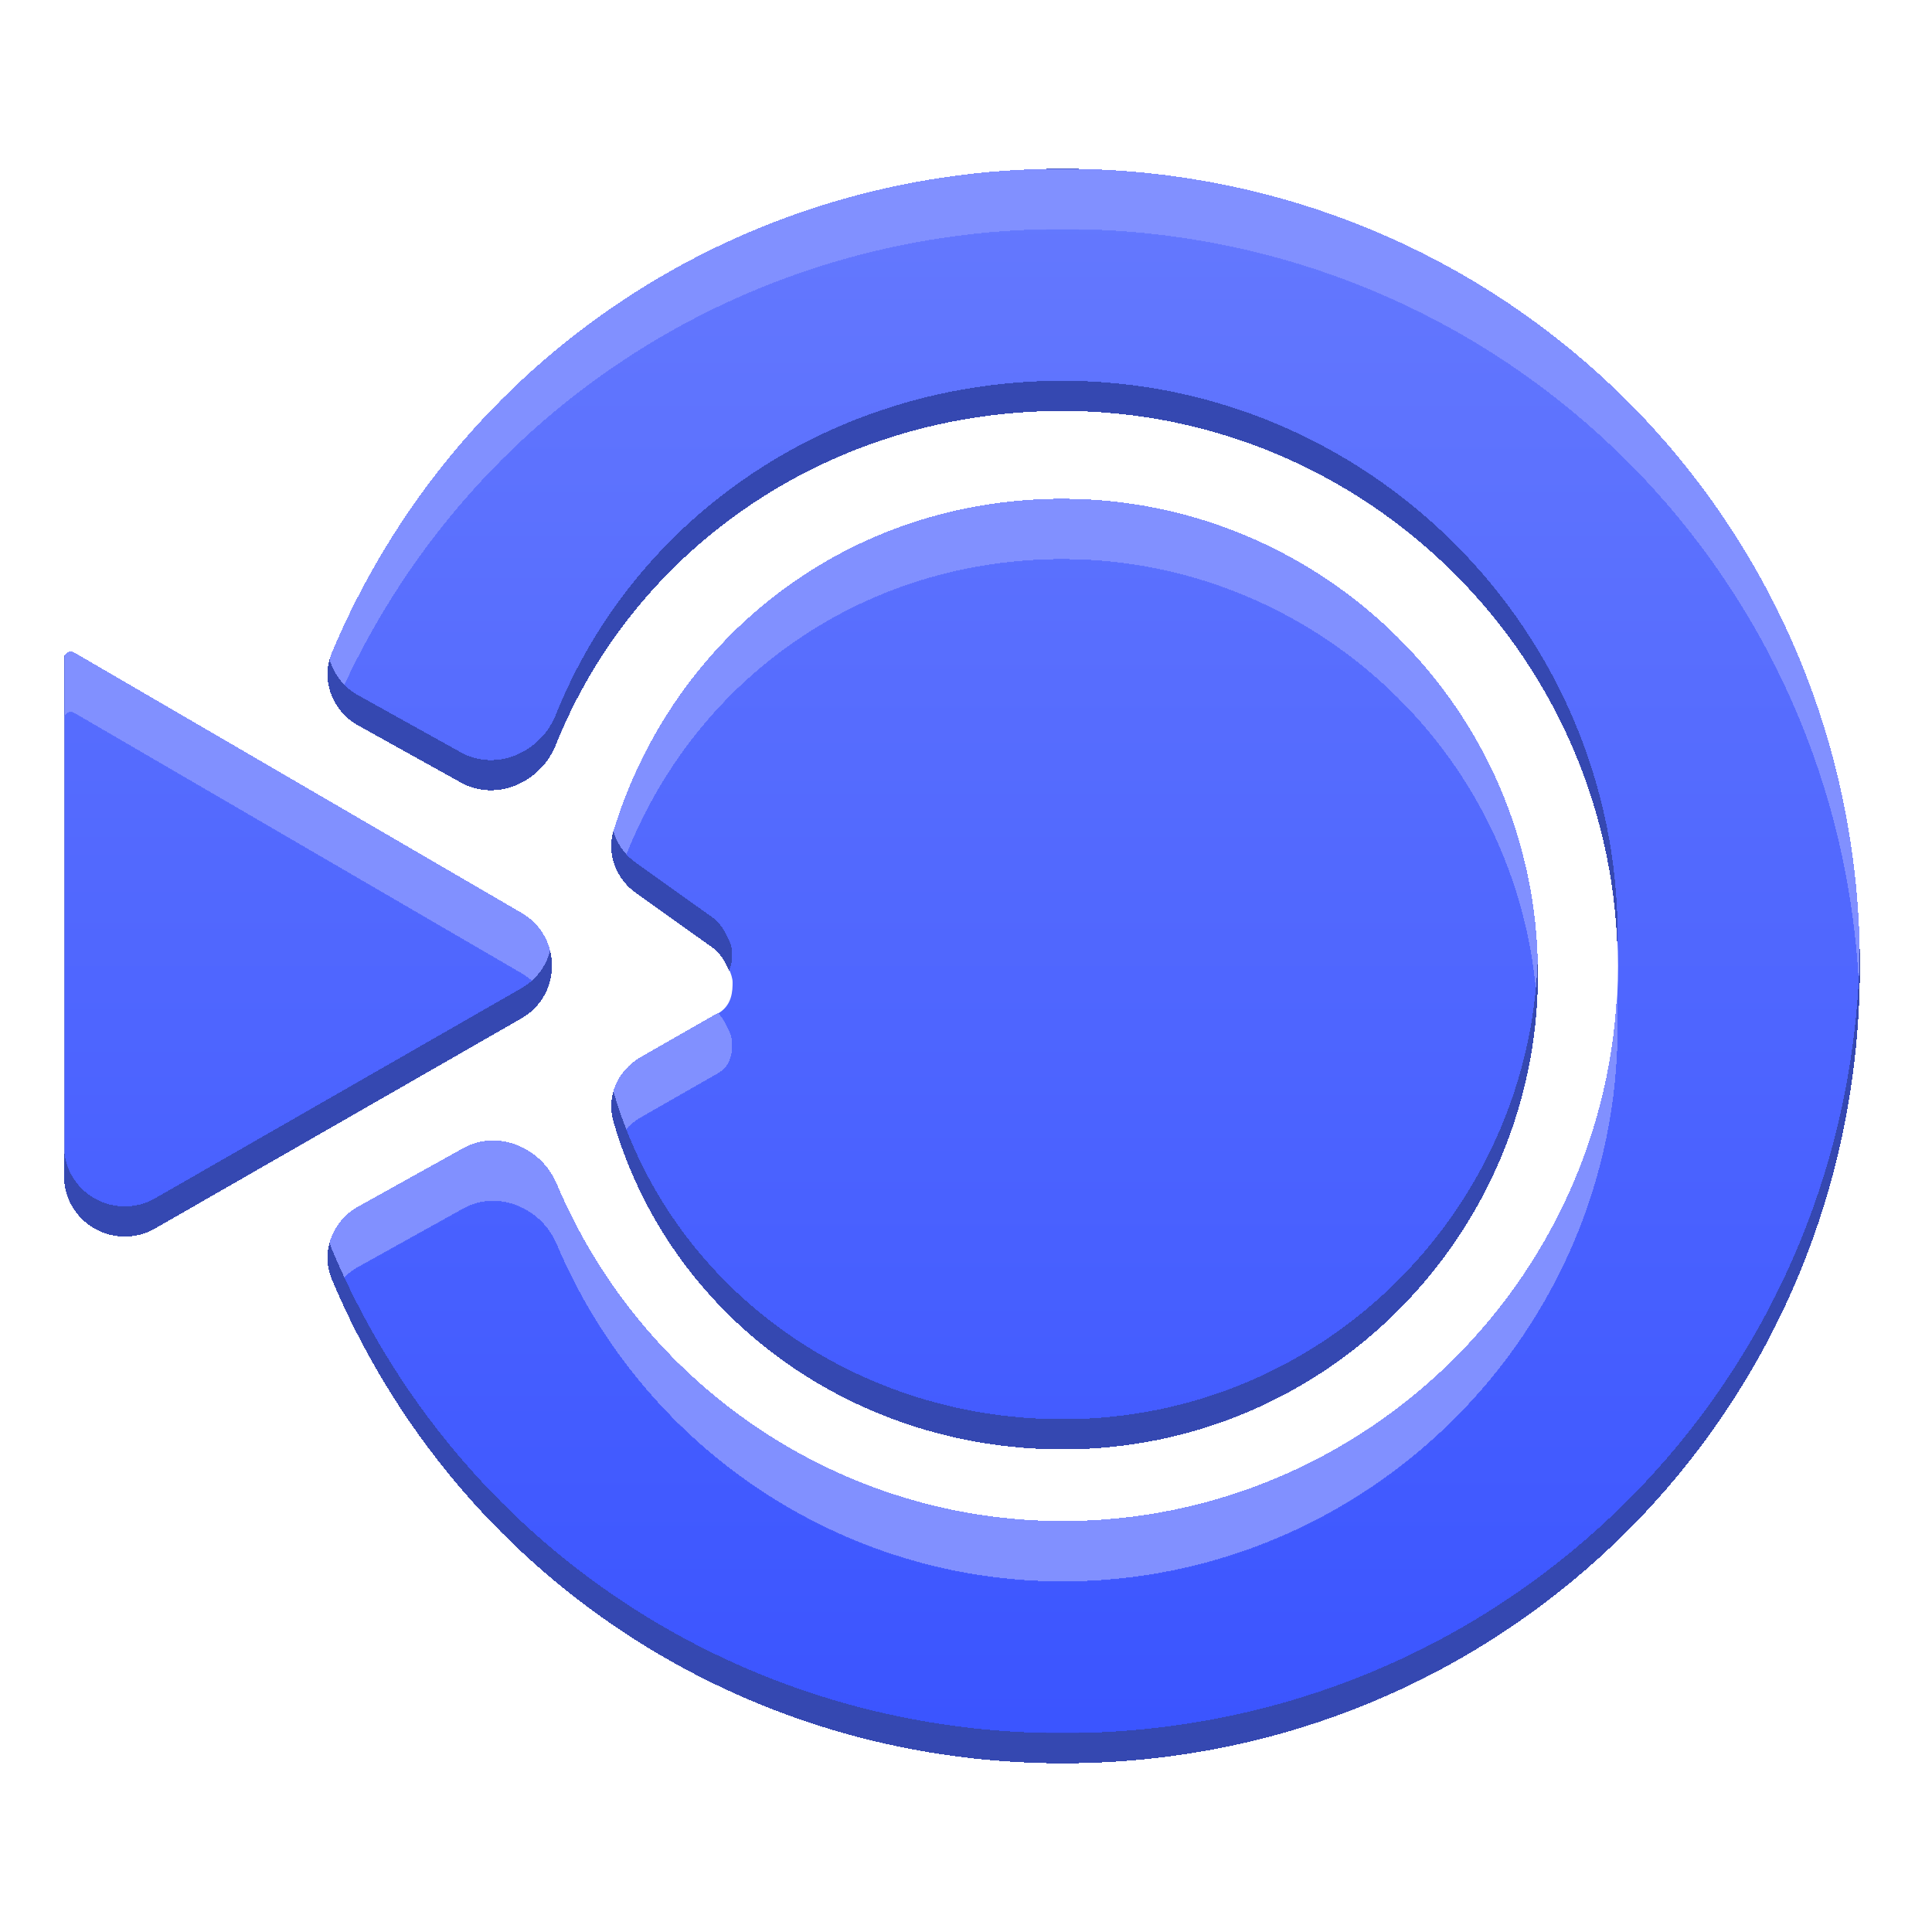
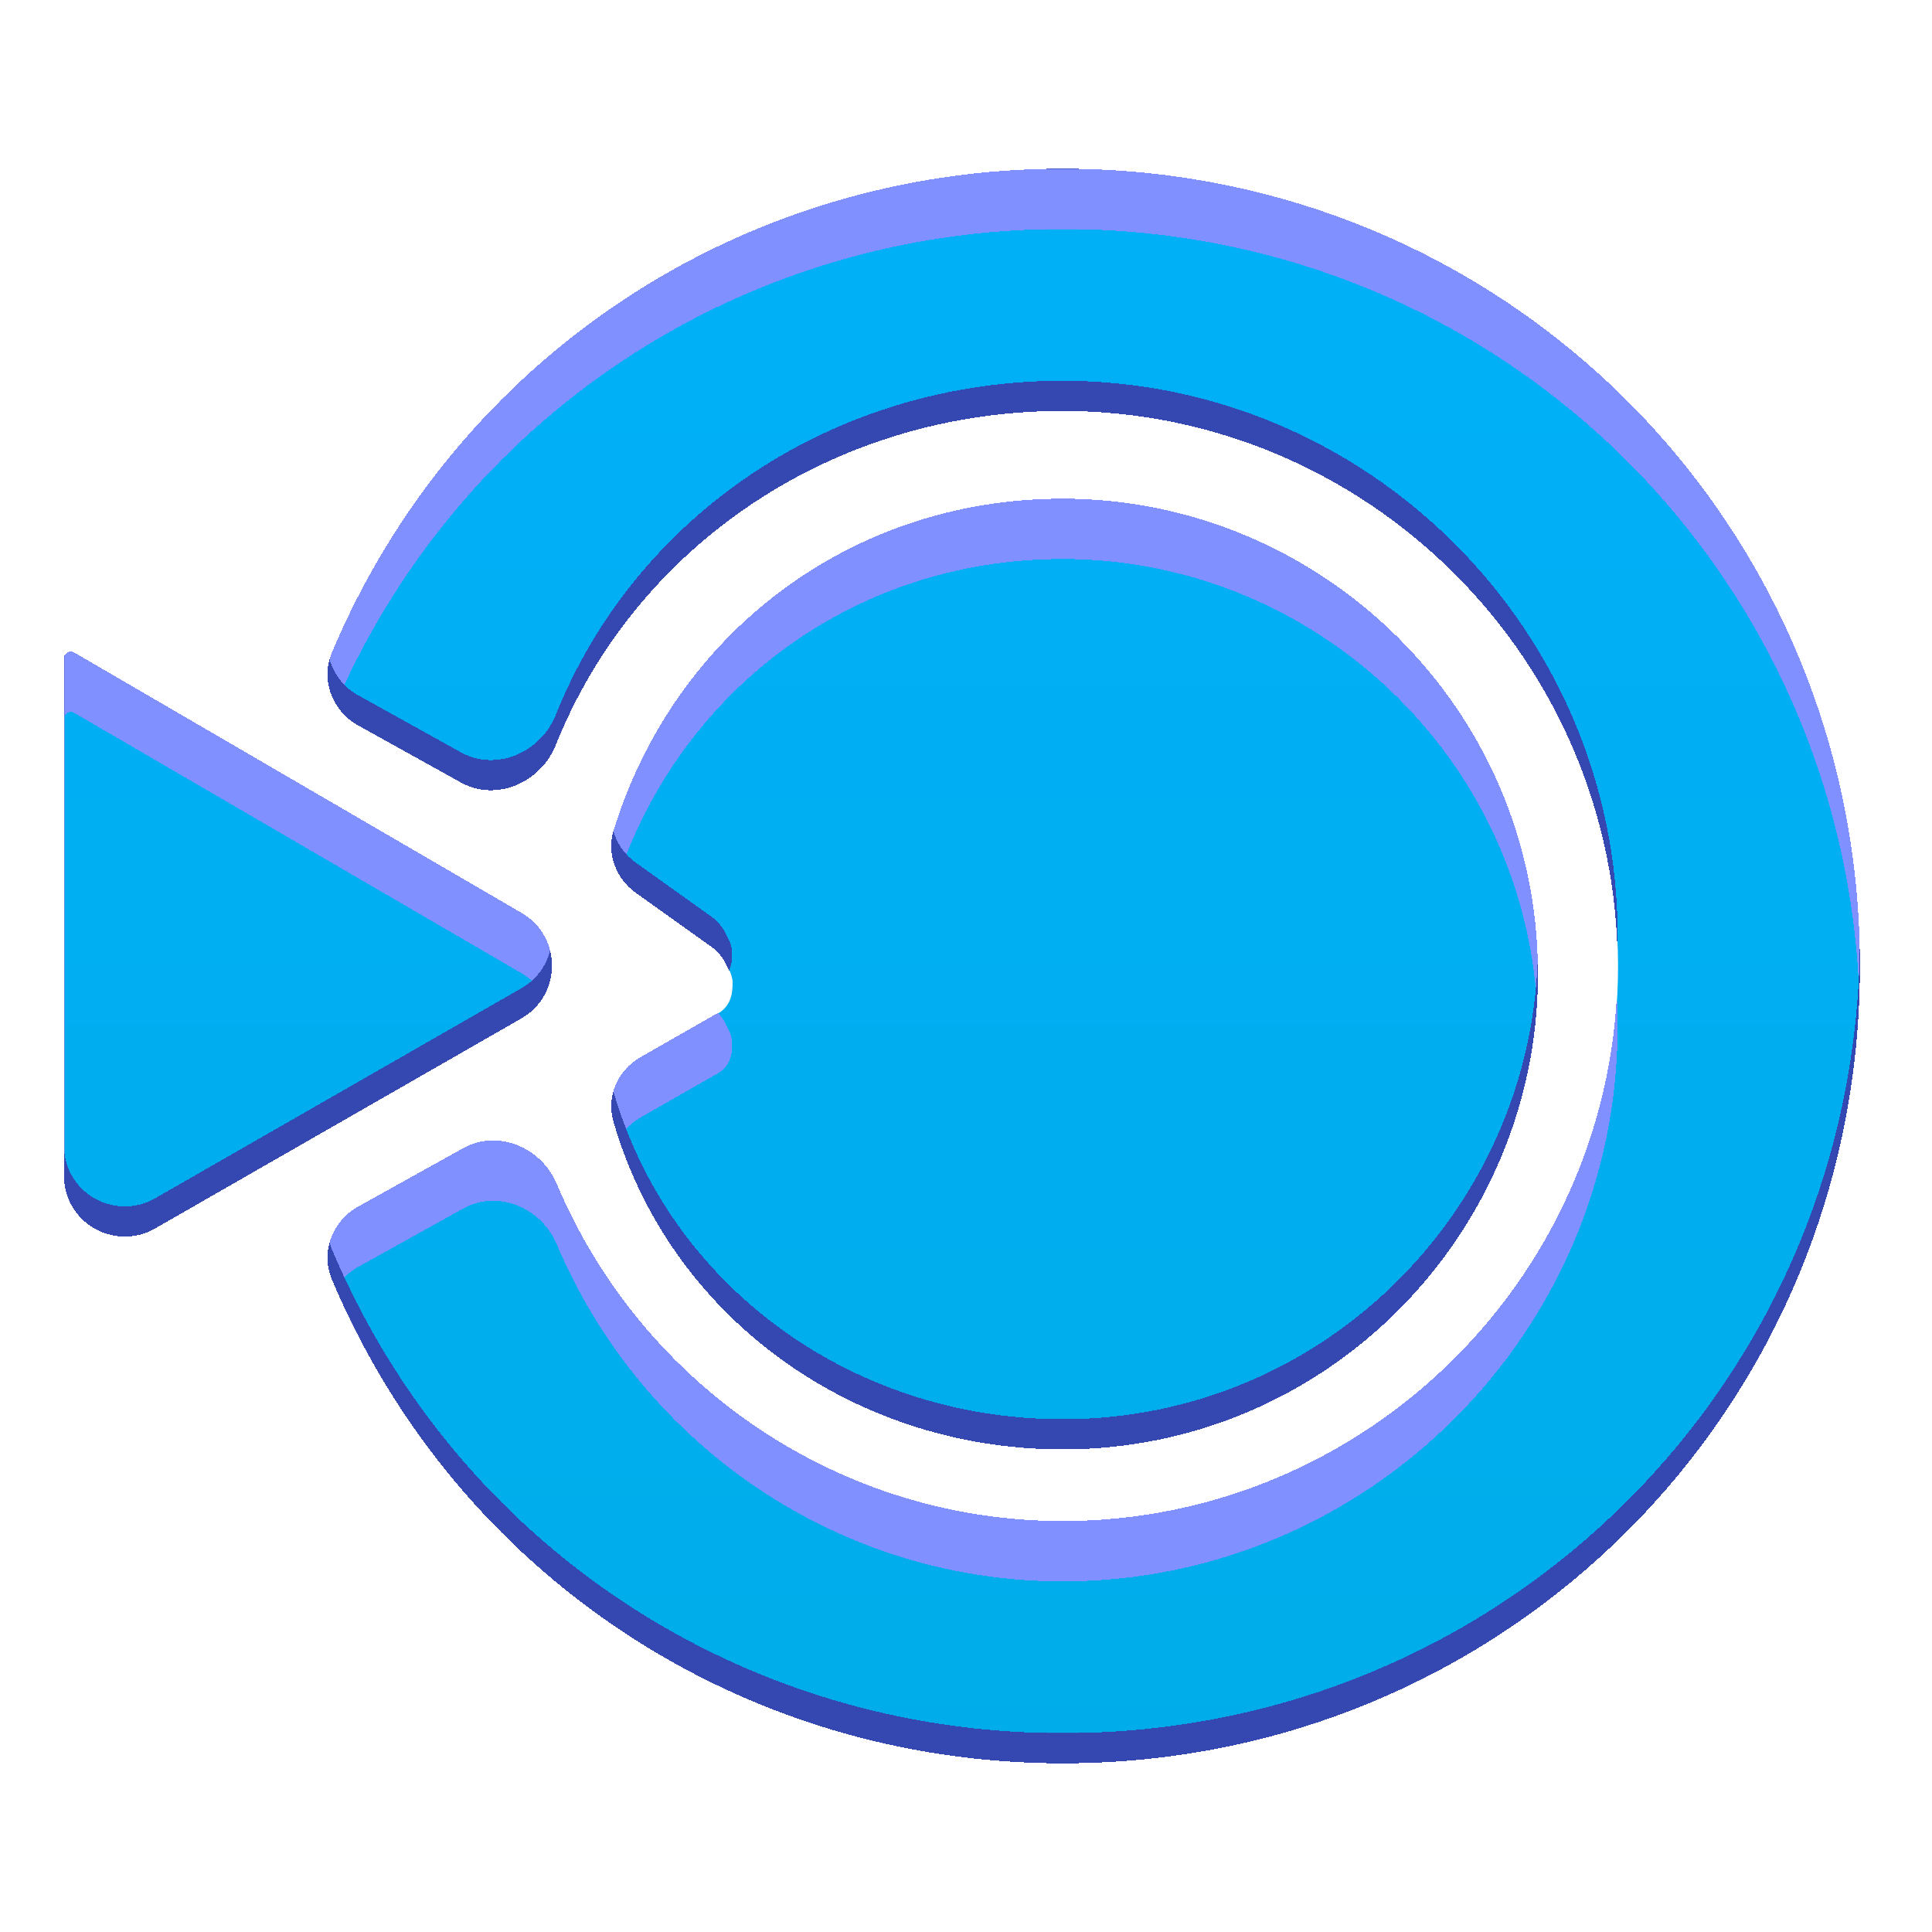
<svg xmlns="http://www.w3.org/2000/svg" width="32" height="32" viewBox="0 0 32 32" fill="none">
-   <g filter="url(#filter0_ii_9_3177)">
-     <path d="M10.539 14.785C10.212 14.552 10.051 14.144 10.169 13.76C11.173 10.504 14.092 8.267 17.6 8.267C21.867 8.267 25.467 11.733 25.467 16.133C25.467 20.4 22 24 17.6 24C14.111 24 11.087 21.787 10.163 18.558C10.046 18.149 10.248 17.725 10.617 17.515L11.867 16.8C12.134 16.667 12.134 16.4 12.134 16.267C12.134 16.152 12.034 15.938 11.922 15.795C11.887 15.752 11.844 15.717 11.8 15.685L10.539 14.785ZM1.172 10.8C1.19 10.8 1.209 10.805 1.225 10.814L8.638 15.129C9.303 15.517 9.3 16.478 8.632 16.861L2.564 20.341C1.898 20.724 1.067 20.242 1.067 19.474V10.905C1.067 10.847 1.114 10.8 1.172 10.8V10.8ZM17.6 29.2C12.28 29.2 7.562 26.072 5.503 21.187C5.314 20.738 5.511 20.227 5.937 19.991L7.679 19.023C8.248 18.707 8.962 19.013 9.215 19.613C10.625 22.955 13.899 25.2 17.6 25.2C22.667 25.2 26.8 21.067 26.8 16C26.8 10.933 22.667 6.8 17.6 6.8C13.799 6.8 10.526 9.023 9.198 12.337C8.951 12.953 8.222 13.279 7.642 12.957L5.937 12.009C5.511 11.773 5.314 11.262 5.503 10.813C7.562 5.928 12.28 2.8 17.6 2.8C24.934 2.8 30.8 8.667 30.8 16C30.8 23.333 24.934 29.2 17.6 29.2Z" fill="url(#paint0_linear_9_3177)" />
+   <g filter="url(#filter0_ii_182_1028)">
+     <path d="M10.539 14.784C10.212 14.551 10.051 14.143 10.169 13.76C11.173 10.503 14.092 8.266 17.6 8.266C21.867 8.266 25.467 11.733 25.467 16.133C25.467 20.4 22 24 17.6 24C14.111 24 11.087 21.787 10.163 18.558C10.046 18.149 10.248 17.725 10.617 17.514L11.867 16.8C12.134 16.666 12.134 16.4 12.134 16.267C12.134 16.151 12.034 15.937 11.922 15.795C11.887 15.752 11.844 15.717 11.8 15.685L10.539 14.784ZM1.172 10.8C1.19 10.8 1.209 10.805 1.225 10.814L8.638 15.129C9.303 15.516 9.3 16.478 8.632 16.861L2.564 20.341C1.898 20.723 1.067 20.242 1.067 19.474V10.905C1.067 10.847 1.114 10.8 1.172 10.8V10.8ZM17.6 29.2C12.28 29.2 7.562 26.072 5.503 21.186C5.314 20.738 5.511 20.227 5.937 19.991L7.679 19.023C8.248 18.706 8.962 19.013 9.215 19.613C10.625 22.954 13.899 25.2 17.6 25.2C22.667 25.2 26.8 21.067 26.8 16C26.8 10.933 22.667 6.8 17.6 6.8C13.799 6.8 10.526 9.023 9.198 12.337C8.951 12.953 8.222 13.279 7.642 12.956L5.937 12.009C5.511 11.773 5.314 11.262 5.503 10.813C7.562 5.928 12.28 2.8 17.6 2.8C24.934 2.8 30.8 8.666 30.8 16C30.8 23.333 24.934 29.2 17.6 29.2Z" fill="url(#paint0_linear_182_1028)" />
  </g>
  <defs>
-     <filter id="filter0_ii_9_3177" x="1.067" y="2.8" width="29.733" height="26.4" filterUnits="userSpaceOnUse" color-interpolation-filters="sRGB">
+     <filter id="filter0_ii_182_1028" x="1.067" y="2.8" width="29.733" height="26.4" filterUnits="userSpaceOnUse" color-interpolation-filters="sRGB">
      <feFlood flood-opacity="0" result="BackgroundImageFix" />
      <feBlend mode="normal" in="SourceGraphic" in2="BackgroundImageFix" result="shape" />
      <feColorMatrix in="SourceAlpha" type="matrix" values="0 0 0 0 0 0 0 0 0 0 0 0 0 0 0 0 0 0 127 0" result="hardAlpha" />
      <feOffset dy="1" />
      <feComposite in2="hardAlpha" operator="arithmetic" k2="-1" k3="1" />
      <feColorMatrix type="matrix" values="0 0 0 0 0.506 0 0 0 0 0.565 0 0 0 0 1 0 0 0 1 0" />
-       <feBlend mode="normal" in2="shape" result="effect1_innerShadow_9_3177" />
+       <feBlend mode="normal" in2="shape" result="effect1_innerShadow_182_1028" />
      <feColorMatrix in="SourceAlpha" type="matrix" values="0 0 0 0 0 0 0 0 0 0 0 0 0 0 0 0 0 0 127 0" result="hardAlpha" />
      <feOffset dy="-0.5" />
      <feComposite in2="hardAlpha" operator="arithmetic" k2="-1" k3="1" />
      <feColorMatrix type="matrix" values="0 0 0 0 0.208 0 0 0 0 0.282 0 0 0 0 0.694 0 0 0 1 0" />
-       <feBlend mode="normal" in2="effect1_innerShadow_9_3177" result="effect2_innerShadow_9_3177" />
+       <feBlend mode="normal" in2="effect1_innerShadow_182_1028" result="effect2_innerShadow_182_1028" />
    </filter>
-     <linearGradient id="paint0_linear_9_3177" x1="15.934" y1="2.8" x2="15.934" y2="29.2" gradientUnits="userSpaceOnUse">
-       <stop stop-color="#6579FE" />
-       <stop offset="1" stop-color="#3A54FF" />
+     <linearGradient id="paint0_linear_182_1028" x1="15.934" y1="2.8" x2="15.934" y2="29.2" gradientUnits="userSpaceOnUse">
+       <stop stop-color="#00B0F8" />
+       <stop offset="1" stop-color="#00ADEA" />
    </linearGradient>
  </defs>
</svg>
